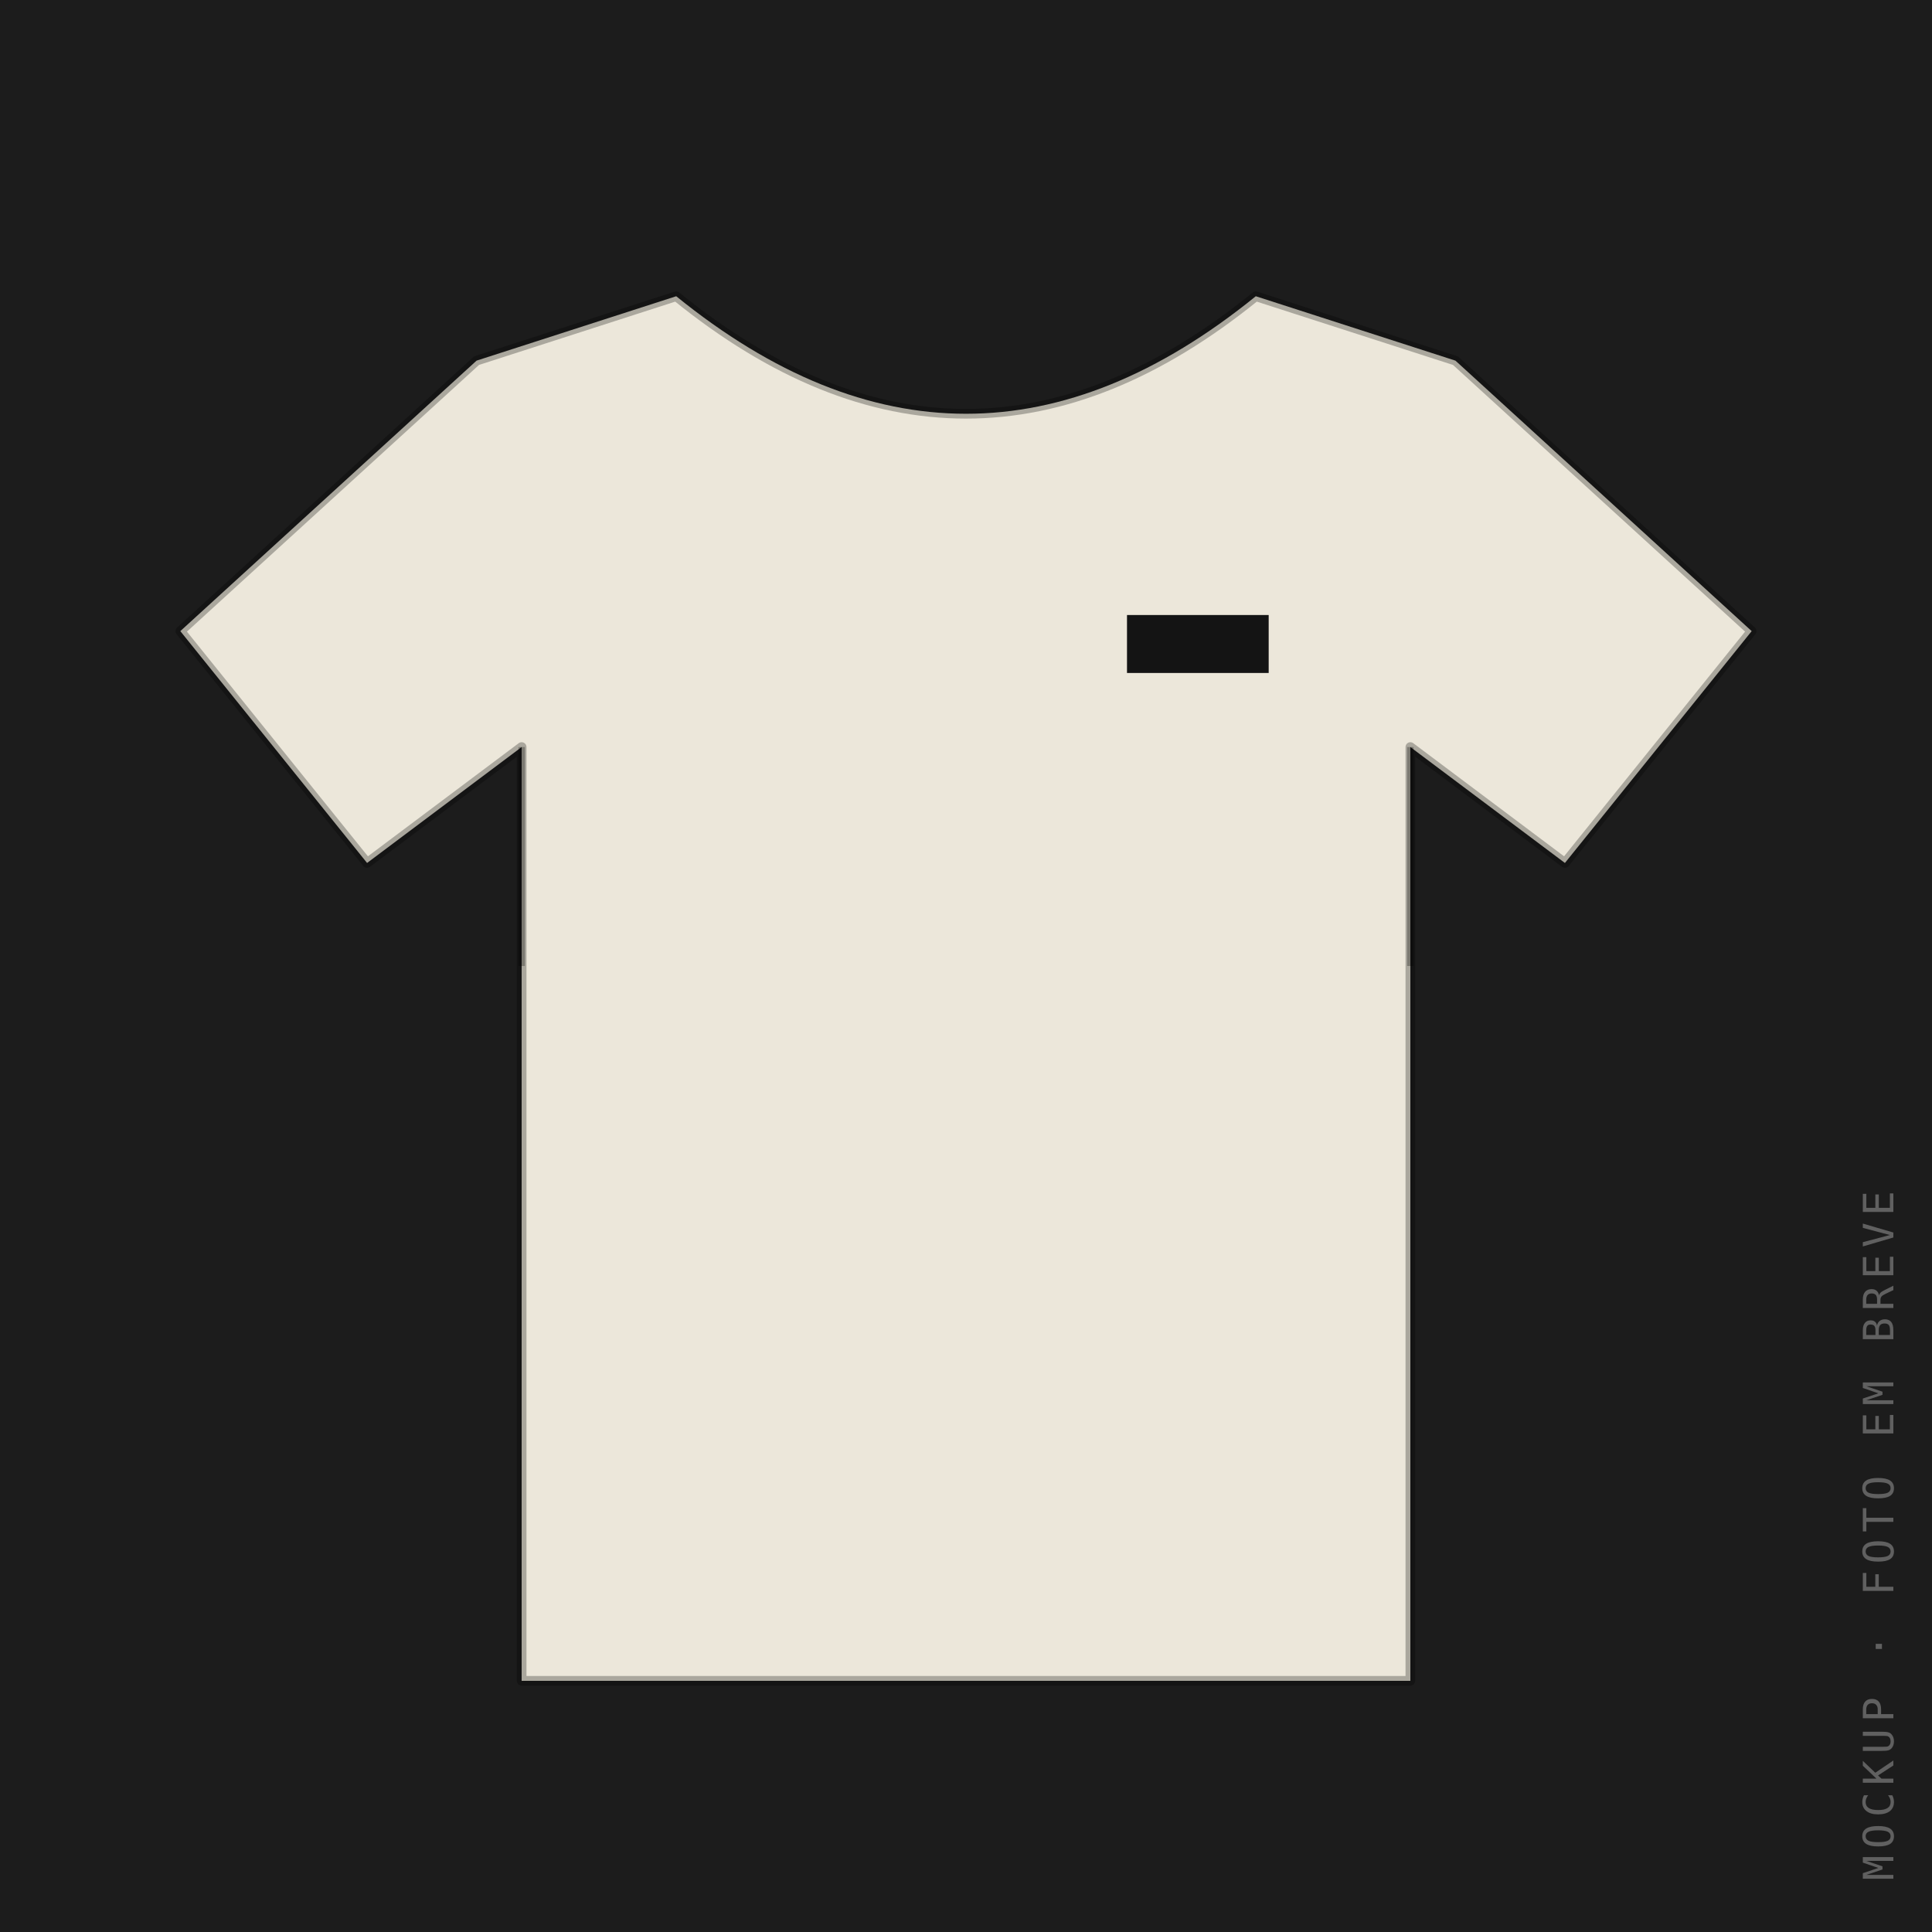
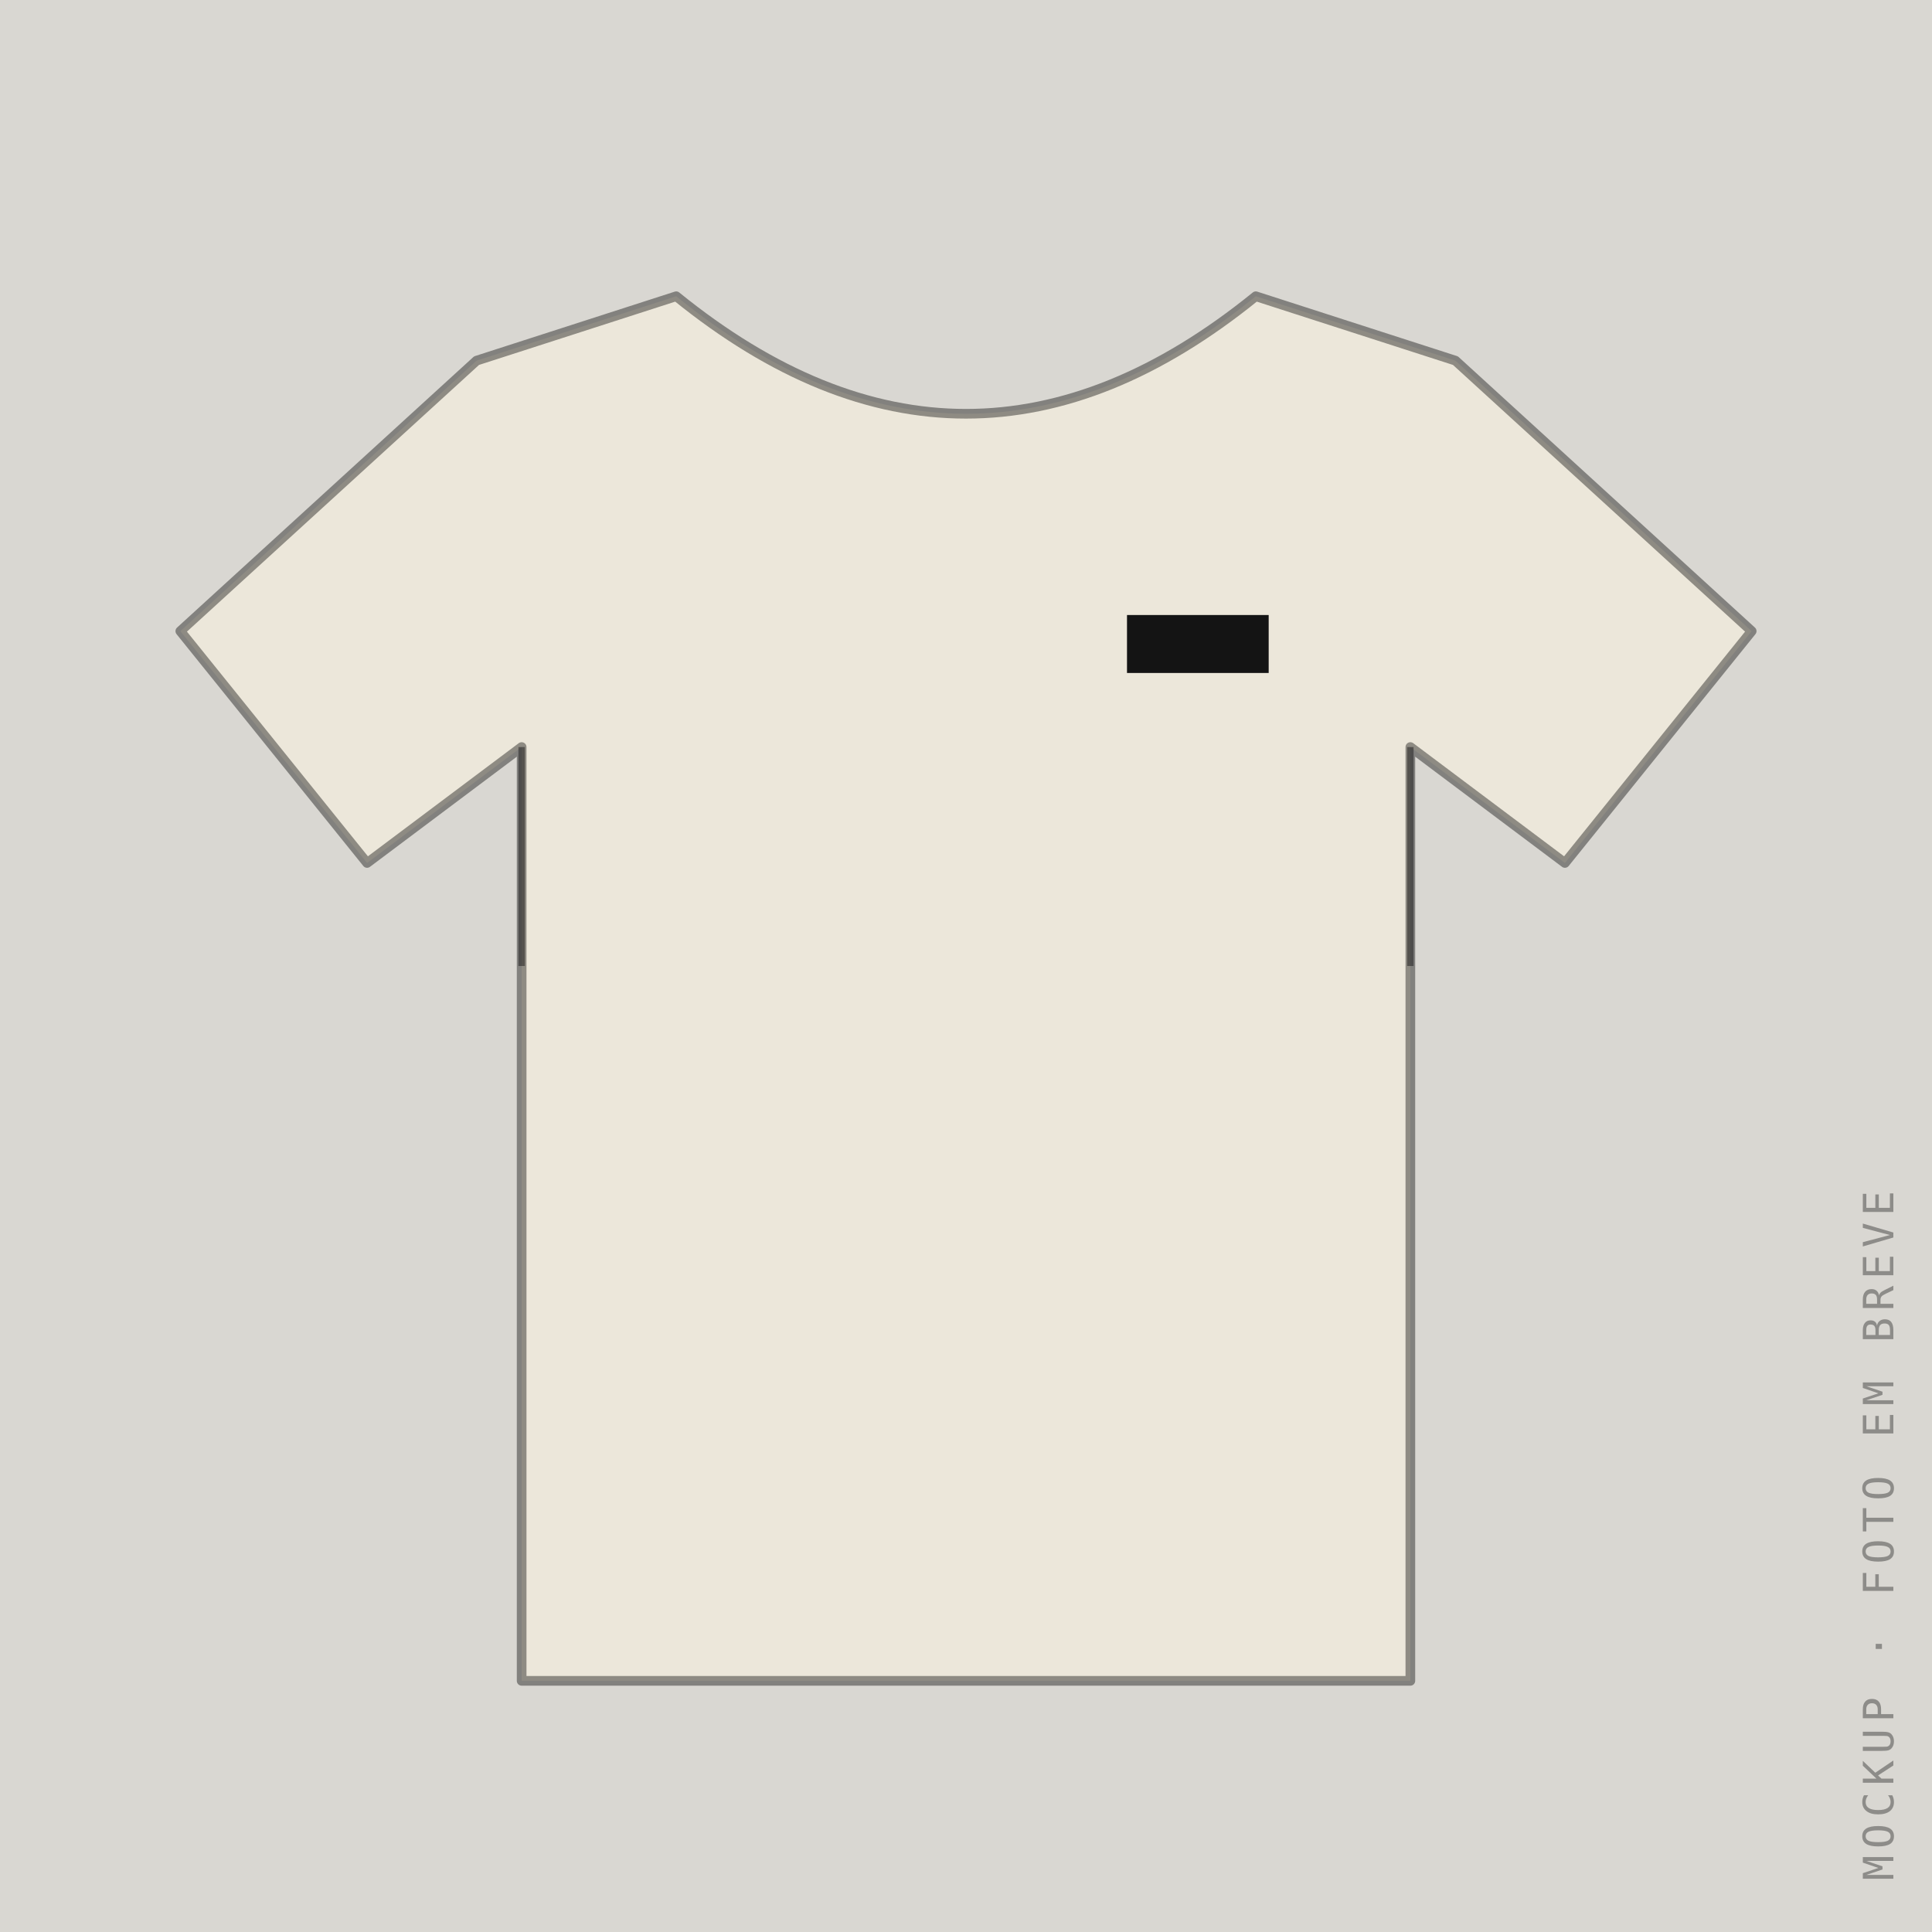
<svg xmlns="http://www.w3.org/2000/svg" viewBox="0 0 600 600">
-   <rect width="600" height="600" fill="#1c1c1c" />
-   <path d="M210 92 L148 112 L56 196 L114 268 L162 232 L162 522 L438 522 L438 232 L486 268 L544 196 L452 112 L390 92 Q300 165 210 92 Z" fill="#ece7da" stroke="rgba(0,0,0,.28)" stroke-width="3" stroke-linejoin="round" />
-   <path d="M162 232 L162 300 M438 232 L438 300" stroke="rgba(0,0,0,.28)" stroke-width="2" />
+   <rect width="600" height="600" fill="#d9d7d2" />
+   <path d="M210 92 L148 112 L56 196 L114 268 L162 232 L162 522 L438 522 L438 232 L486 268 L544 196 L452 112 L390 92 Q300 165 210 92 Z" fill="#ece7da" stroke="rgba(0,0,0,.4)" stroke-width="3" stroke-linejoin="round" />
+   <path d="M162 232 L162 300 M438 232 L438 300" stroke="rgba(0,0,0,.4)" stroke-width="2" />
  <rect x="350" y="191" width="44" height="18" fill="#141414" />
-   <text transform="translate(588 584) rotate(-90)" font-family="monospace" font-size="13" letter-spacing="2" fill="rgba(255,255,255,.3)">MOCKUP · FOTO EM BREVE</text>
+   <text transform="translate(588 584) rotate(-90)" font-family="monospace" font-size="13" letter-spacing="2" fill="rgba(0,0,0,.35)">MOCKUP · FOTO EM BREVE</text>
</svg>
